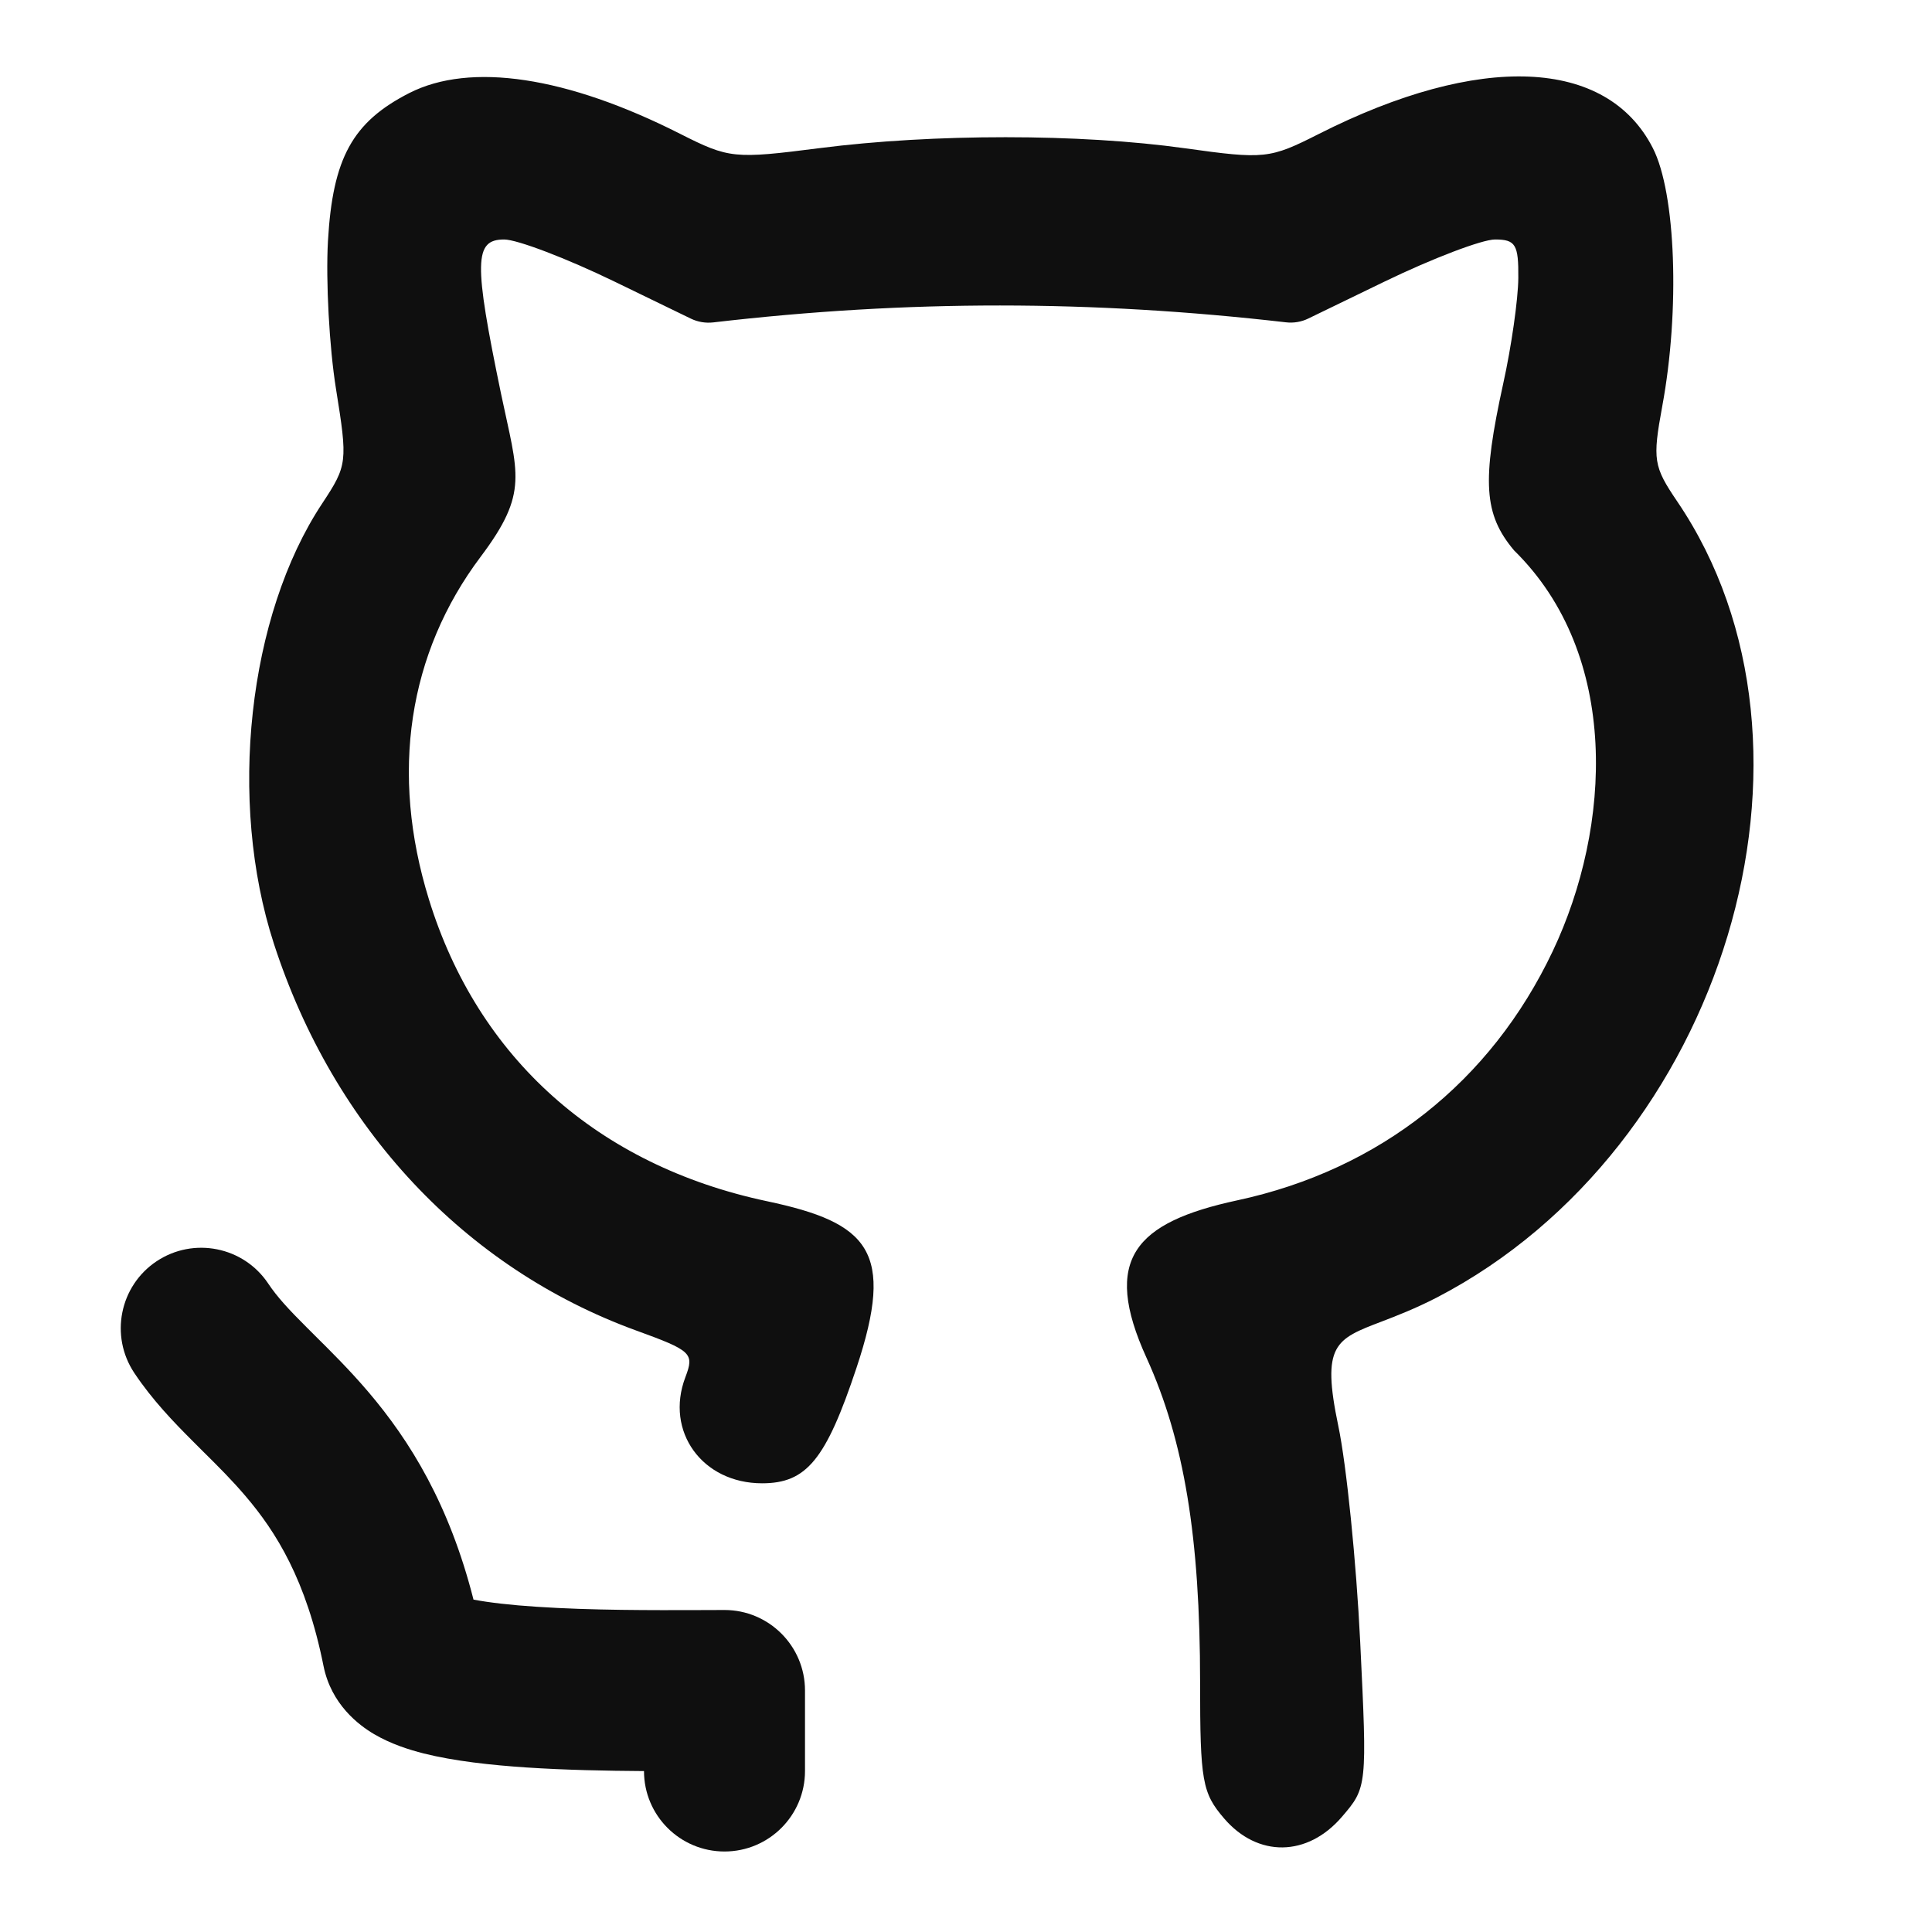
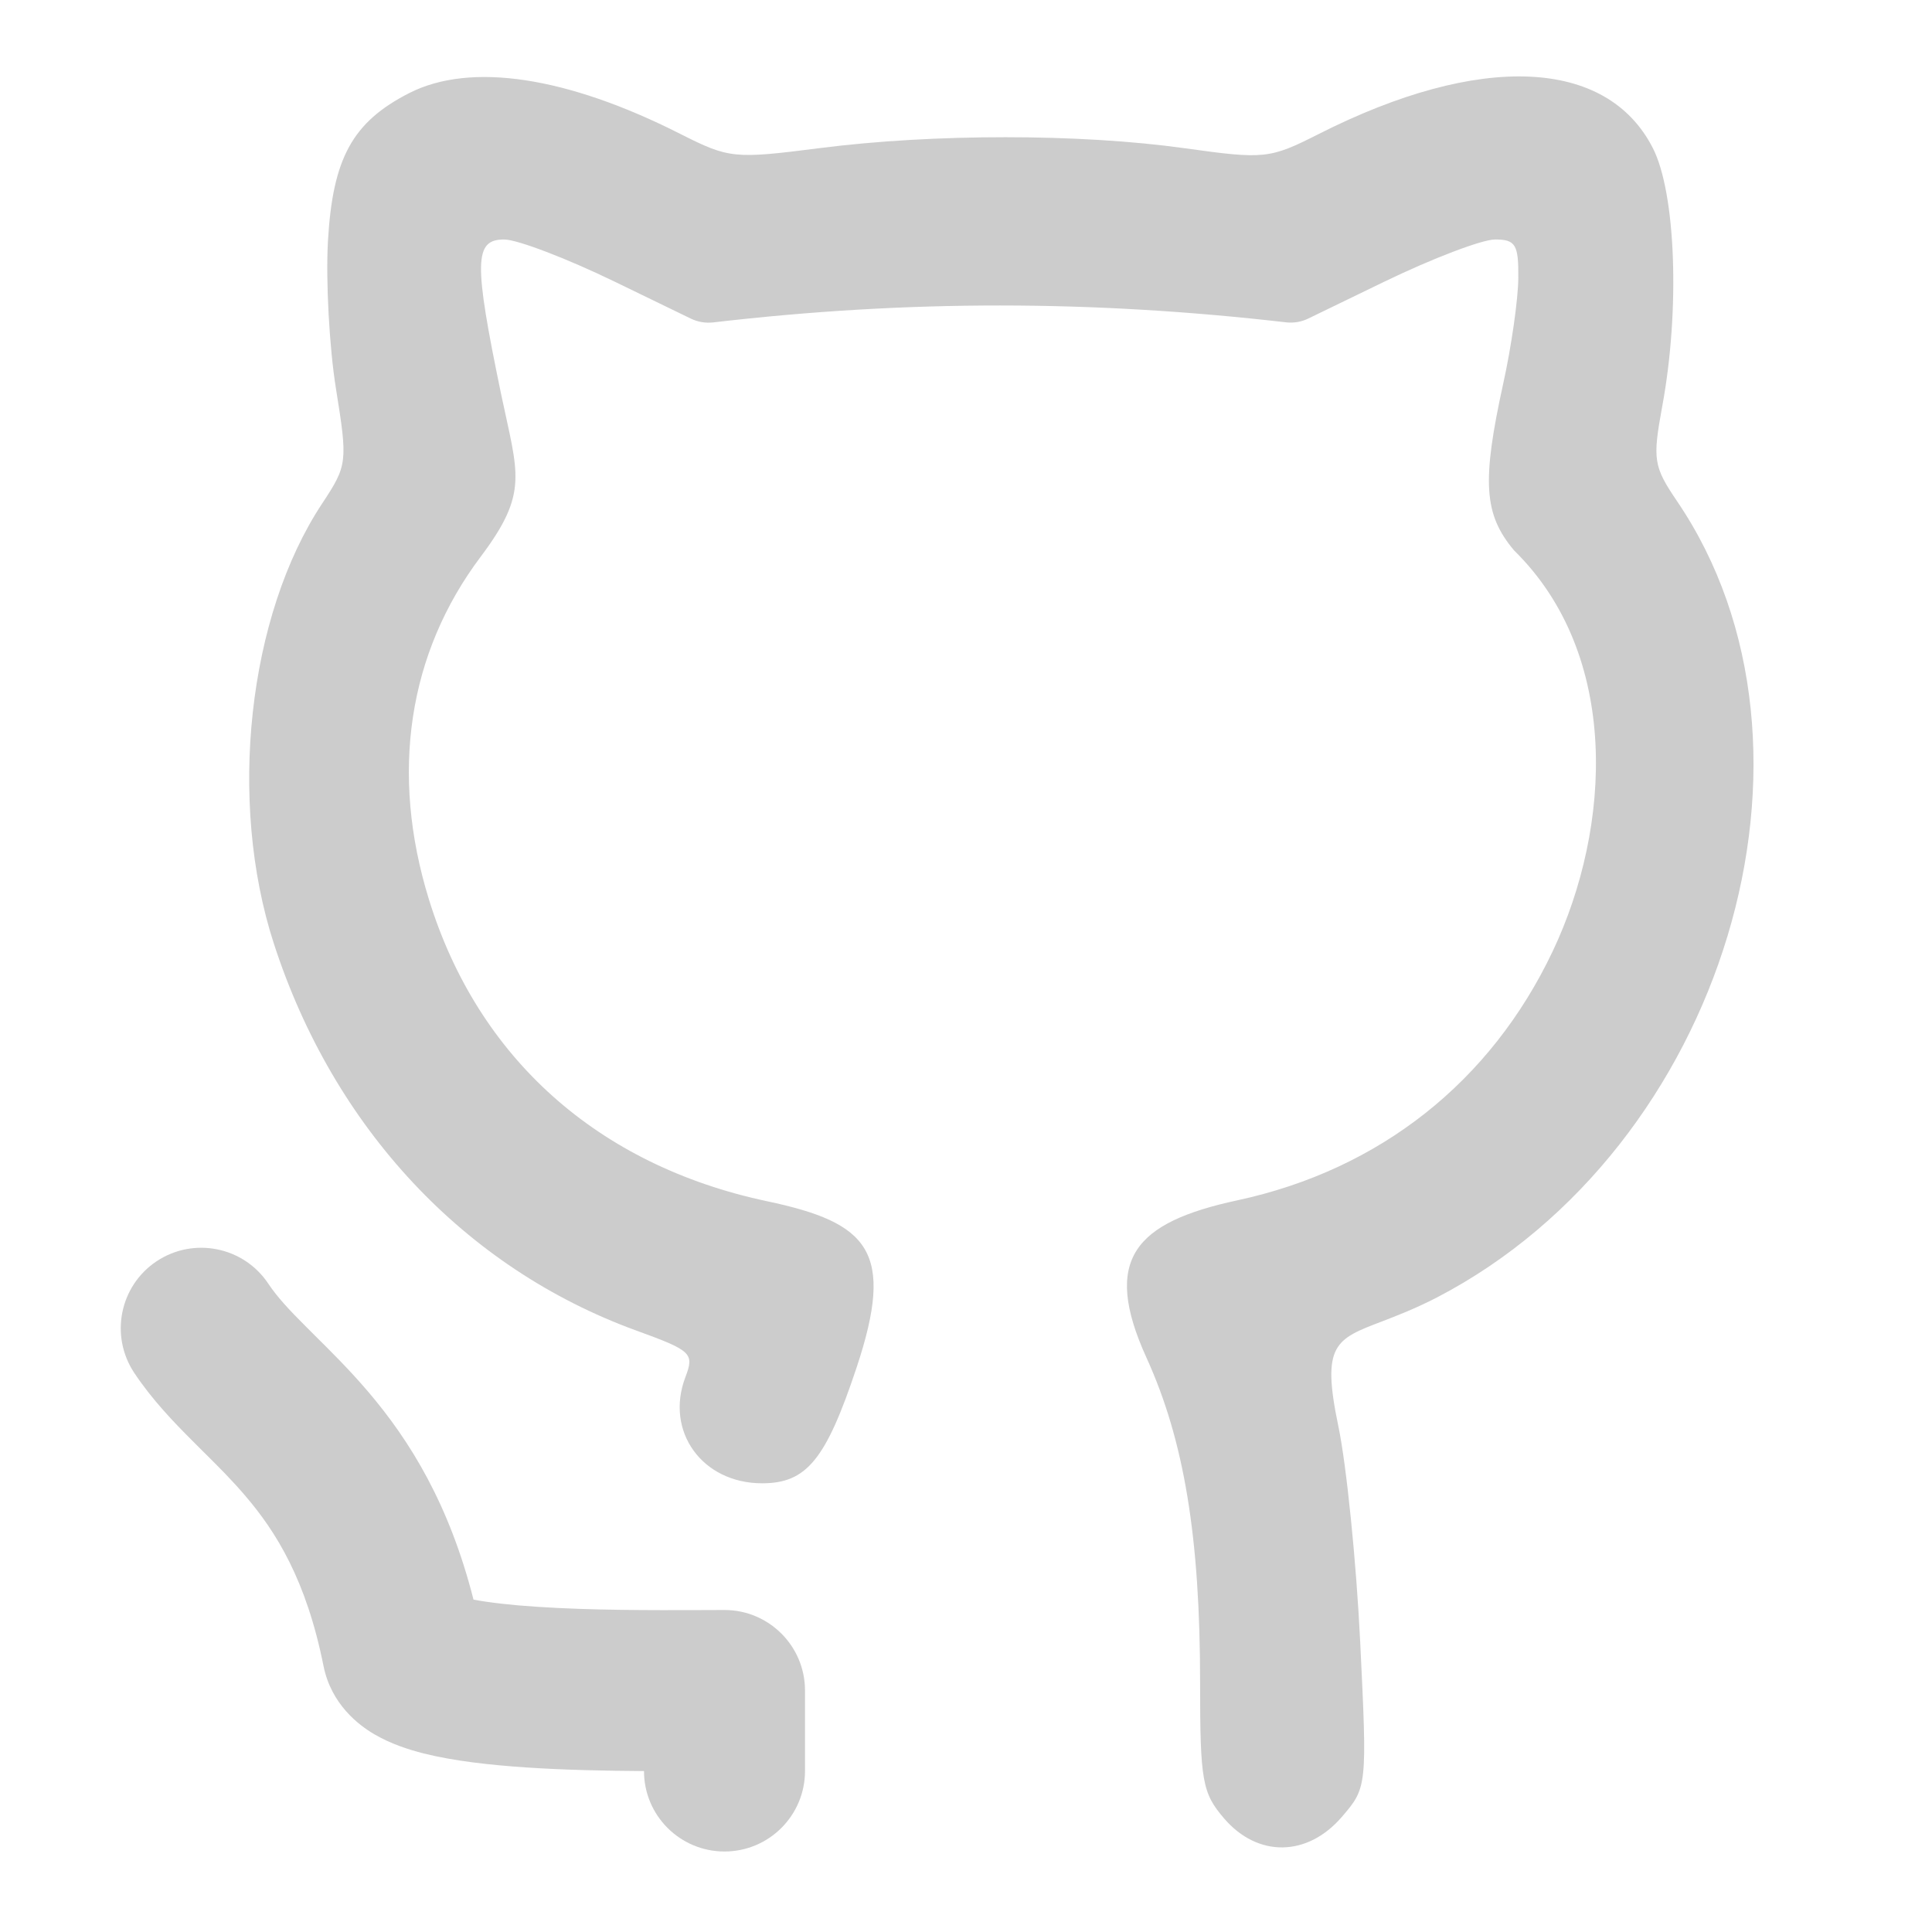
<svg xmlns="http://www.w3.org/2000/svg" width="800px" height="800px" viewBox="0 0 24 24" fill="none">
-   <path d="M4.074 2.994C4.133 1.964 4.379 1.516 5.084 1.156C5.844 0.769 7.041 0.949 8.45 1.663C9.057 1.97 9.119 1.976 10.182 1.84C11.596 1.659 13.416 1.659 14.721 1.842C15.708 1.98 15.773 1.973 16.381 1.665C18.381 0.652 19.96 0.718 20.532 1.839C20.818 2.398 20.871 3.85 20.649 5.047C20.527 5.711 20.54 5.794 20.835 6.229C22.915 9.294 21.416 14.262 17.853 16.116C17.58 16.257 17.35 16.345 17.163 16.417C16.588 16.636 16.413 16.703 16.625 17.714C16.727 18.2 16.849 19.409 16.897 20.4C16.984 22.192 16.983 22.205 16.669 22.57C16.241 23.068 15.624 23.076 15.207 22.59C14.934 22.273 14.908 22.124 14.908 20.901C14.908 19.095 14.71 17.895 14.242 16.866C13.685 15.642 14.098 15.185 15.37 14.911C17.138 14.531 18.519 13.44 19.289 11.815C20.021 10.27 20.131 8.135 18.808 6.837C18.432 6.389 18.406 5.984 18.674 4.763C18.775 4.307 18.859 3.718 18.861 3.454C18.865 3.038 18.827 2.975 18.572 2.975C18.41 2.975 17.792 3.211 17.199 3.498L16.252 3.957C16.166 3.999 16.07 4.015 15.975 4.004C13.568 3.727 11.28 3.723 8.861 4.005C8.765 4.016 8.669 4 8.582 3.958L7.636 3.499C7.043 3.211 6.425 2.975 6.263 2.975C5.889 2.975 5.884 3.251 6.224 4.891C6.433 5.892 6.573 6.115 5.971 6.916C5.069 8.116 4.844 9.606 5.328 11.172C5.937 13.145 7.429 14.477 9.528 14.922C10.793 15.19 11.123 15.54 10.64 16.991C10.26 18.132 10.02 18.426 9.467 18.426C8.724 18.426 8.258 17.782 8.514 17.108C8.627 16.811 8.594 16.779 7.897 16.526C5.771 15.75 4.145 14.013 3.402 11.722C2.827 9.952 3.08 7.647 4.002 6.255C4.316 5.78 4.32 5.74 4.174 4.832C4.091 4.318 4.046 3.491 4.074 2.994Z" fill="#0F0F0F" />
-   <path d="M3.332 15.945C3.026 15.486 2.405 15.362 1.945 15.668C1.486 15.974 1.362 16.595 1.668 17.055C1.894 17.394 2.165 17.673 2.394 17.902C2.437 17.945 2.478 17.986 2.518 18.026C2.711 18.217 2.881 18.386 3.051 18.586C3.429 19.029 3.805 19.626 4.019 20.696C4.115 21.173 4.457 21.43 4.647 21.542C4.853 21.663 5.078 21.735 5.263 21.782C5.642 21.877 6.102 21.927 6.538 21.956C7.017 21.988 7.536 21.998 8 22.001C8 22.553 8.448 23 9 23C9.552 23 10 22.552 10 22V21C10 20.448 9.552 20 9 20C8.906 20 8.804 20 8.696 20.001C8.109 20.003 7.344 20.005 6.67 19.96C6.345 19.939 6.078 19.908 5.882 19.871C5.581 18.687 5.094 17.899 4.574 17.289C4.344 17.019 4.106 16.783 3.912 16.591C3.876 16.555 3.841 16.521 3.809 16.488C3.585 16.265 3.439 16.106 3.332 15.945Z" fill="#0F0F0F" />
+   <path d="M4.074 2.994C4.133 1.964 4.379 1.516 5.084 1.156C5.844 0.769 7.041 0.949 8.45 1.663C9.057 1.97 9.119 1.976 10.182 1.84C11.596 1.659 13.416 1.659 14.721 1.842C15.708 1.98 15.773 1.973 16.381 1.665C18.381 0.652 19.96 0.718 20.532 1.839C20.818 2.398 20.871 3.85 20.649 5.047C20.527 5.711 20.54 5.794 20.835 6.229C22.915 9.294 21.416 14.262 17.853 16.116C17.58 16.257 17.35 16.345 17.163 16.417C16.588 16.636 16.413 16.703 16.625 17.714C16.727 18.2 16.849 19.409 16.897 20.4C16.984 22.192 16.983 22.205 16.669 22.57C16.241 23.068 15.624 23.076 15.207 22.59C14.934 22.273 14.908 22.124 14.908 20.901C14.908 19.095 14.71 17.895 14.242 16.866C13.685 15.642 14.098 15.185 15.37 14.911C17.138 14.531 18.519 13.44 19.289 11.815C20.021 10.27 20.131 8.135 18.808 6.837C18.432 6.389 18.406 5.984 18.674 4.763C18.775 4.307 18.859 3.718 18.861 3.454C18.865 3.038 18.827 2.975 18.572 2.975C18.41 2.975 17.792 3.211 17.199 3.498L16.252 3.957C16.166 3.999 16.07 4.015 15.975 4.004C13.568 3.727 11.28 3.723 8.861 4.005C8.765 4.016 8.669 4 8.582 3.958L7.636 3.499C7.043 3.211 6.425 2.975 6.263 2.975C5.889 2.975 5.884 3.251 6.224 4.891C6.433 5.892 6.573 6.115 5.971 6.916C5.069 8.116 4.844 9.606 5.328 11.172C5.937 13.145 7.429 14.477 9.528 14.922C10.793 15.19 11.123 15.54 10.64 16.991C10.26 18.132 10.02 18.426 9.467 18.426C8.724 18.426 8.258 17.782 8.514 17.108C8.627 16.811 8.594 16.779 7.897 16.526C5.771 15.75 4.145 14.013 3.402 11.722C2.827 9.952 3.08 7.647 4.002 6.255C4.316 5.78 4.32 5.74 4.174 4.832C4.091 4.318 4.046 3.491 4.074 2.994Z" fill="#CCCCCC" />
+   <path d="M3.332 15.945C3.026 15.486 2.405 15.362 1.945 15.668C1.486 15.974 1.362 16.595 1.668 17.055C1.894 17.394 2.165 17.673 2.394 17.902C2.437 17.945 2.478 17.986 2.518 18.026C2.711 18.217 2.881 18.386 3.051 18.586C3.429 19.029 3.805 19.626 4.019 20.696C4.115 21.173 4.457 21.43 4.647 21.542C4.853 21.663 5.078 21.735 5.263 21.782C5.642 21.877 6.102 21.927 6.538 21.956C7.017 21.988 7.536 21.998 8 22.001C8 22.553 8.448 23 9 23C9.552 23 10 22.552 10 22V21C10 20.448 9.552 20 9 20C8.906 20 8.804 20 8.696 20.001C8.109 20.003 7.344 20.005 6.67 19.96C6.345 19.939 6.078 19.908 5.882 19.871C5.581 18.687 5.094 17.899 4.574 17.289C4.344 17.019 4.106 16.783 3.912 16.591C3.876 16.555 3.841 16.521 3.809 16.488C3.585 16.265 3.439 16.106 3.332 15.945Z" fill="#CCCCCC" />
</svg>
